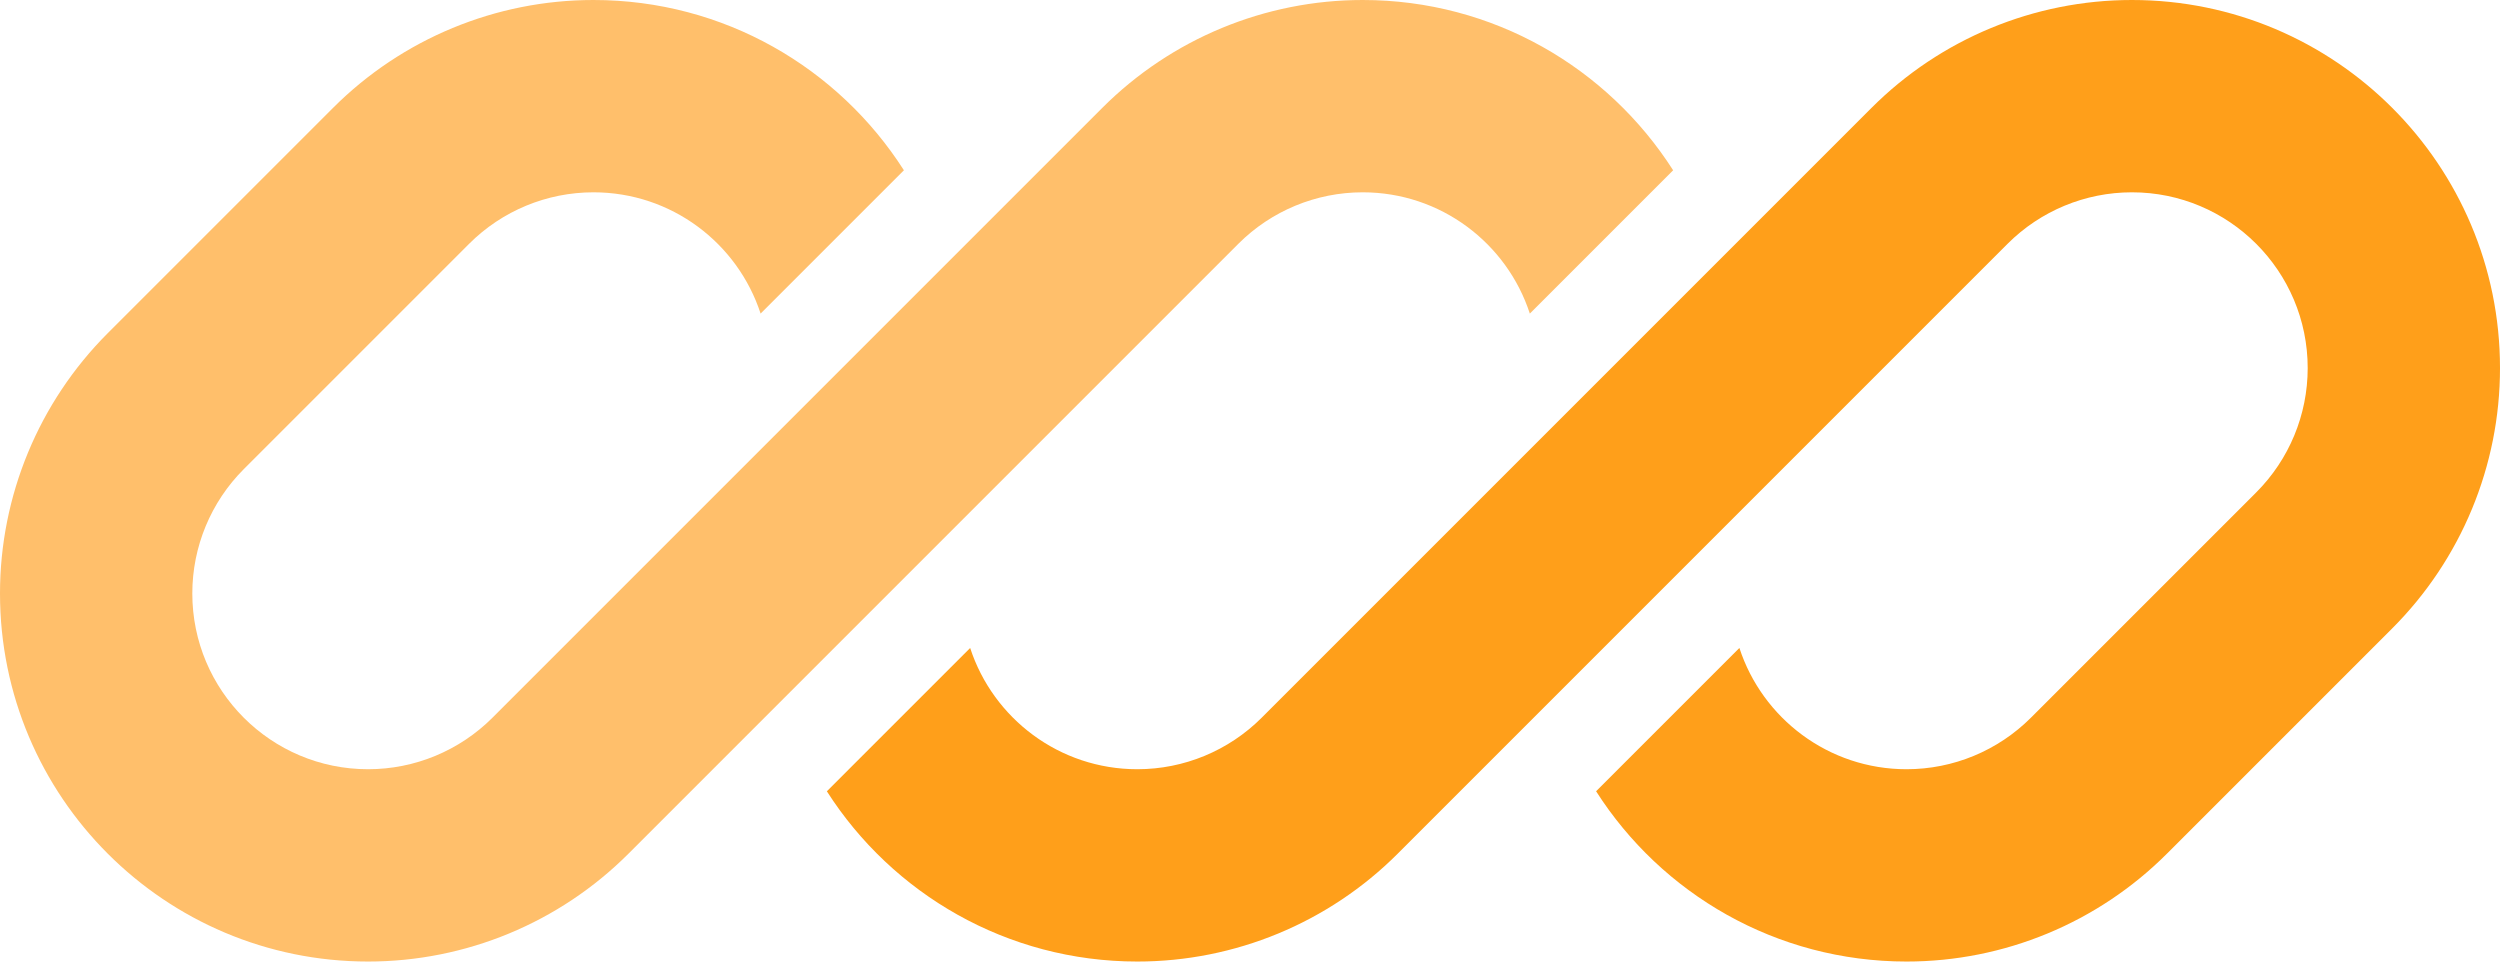
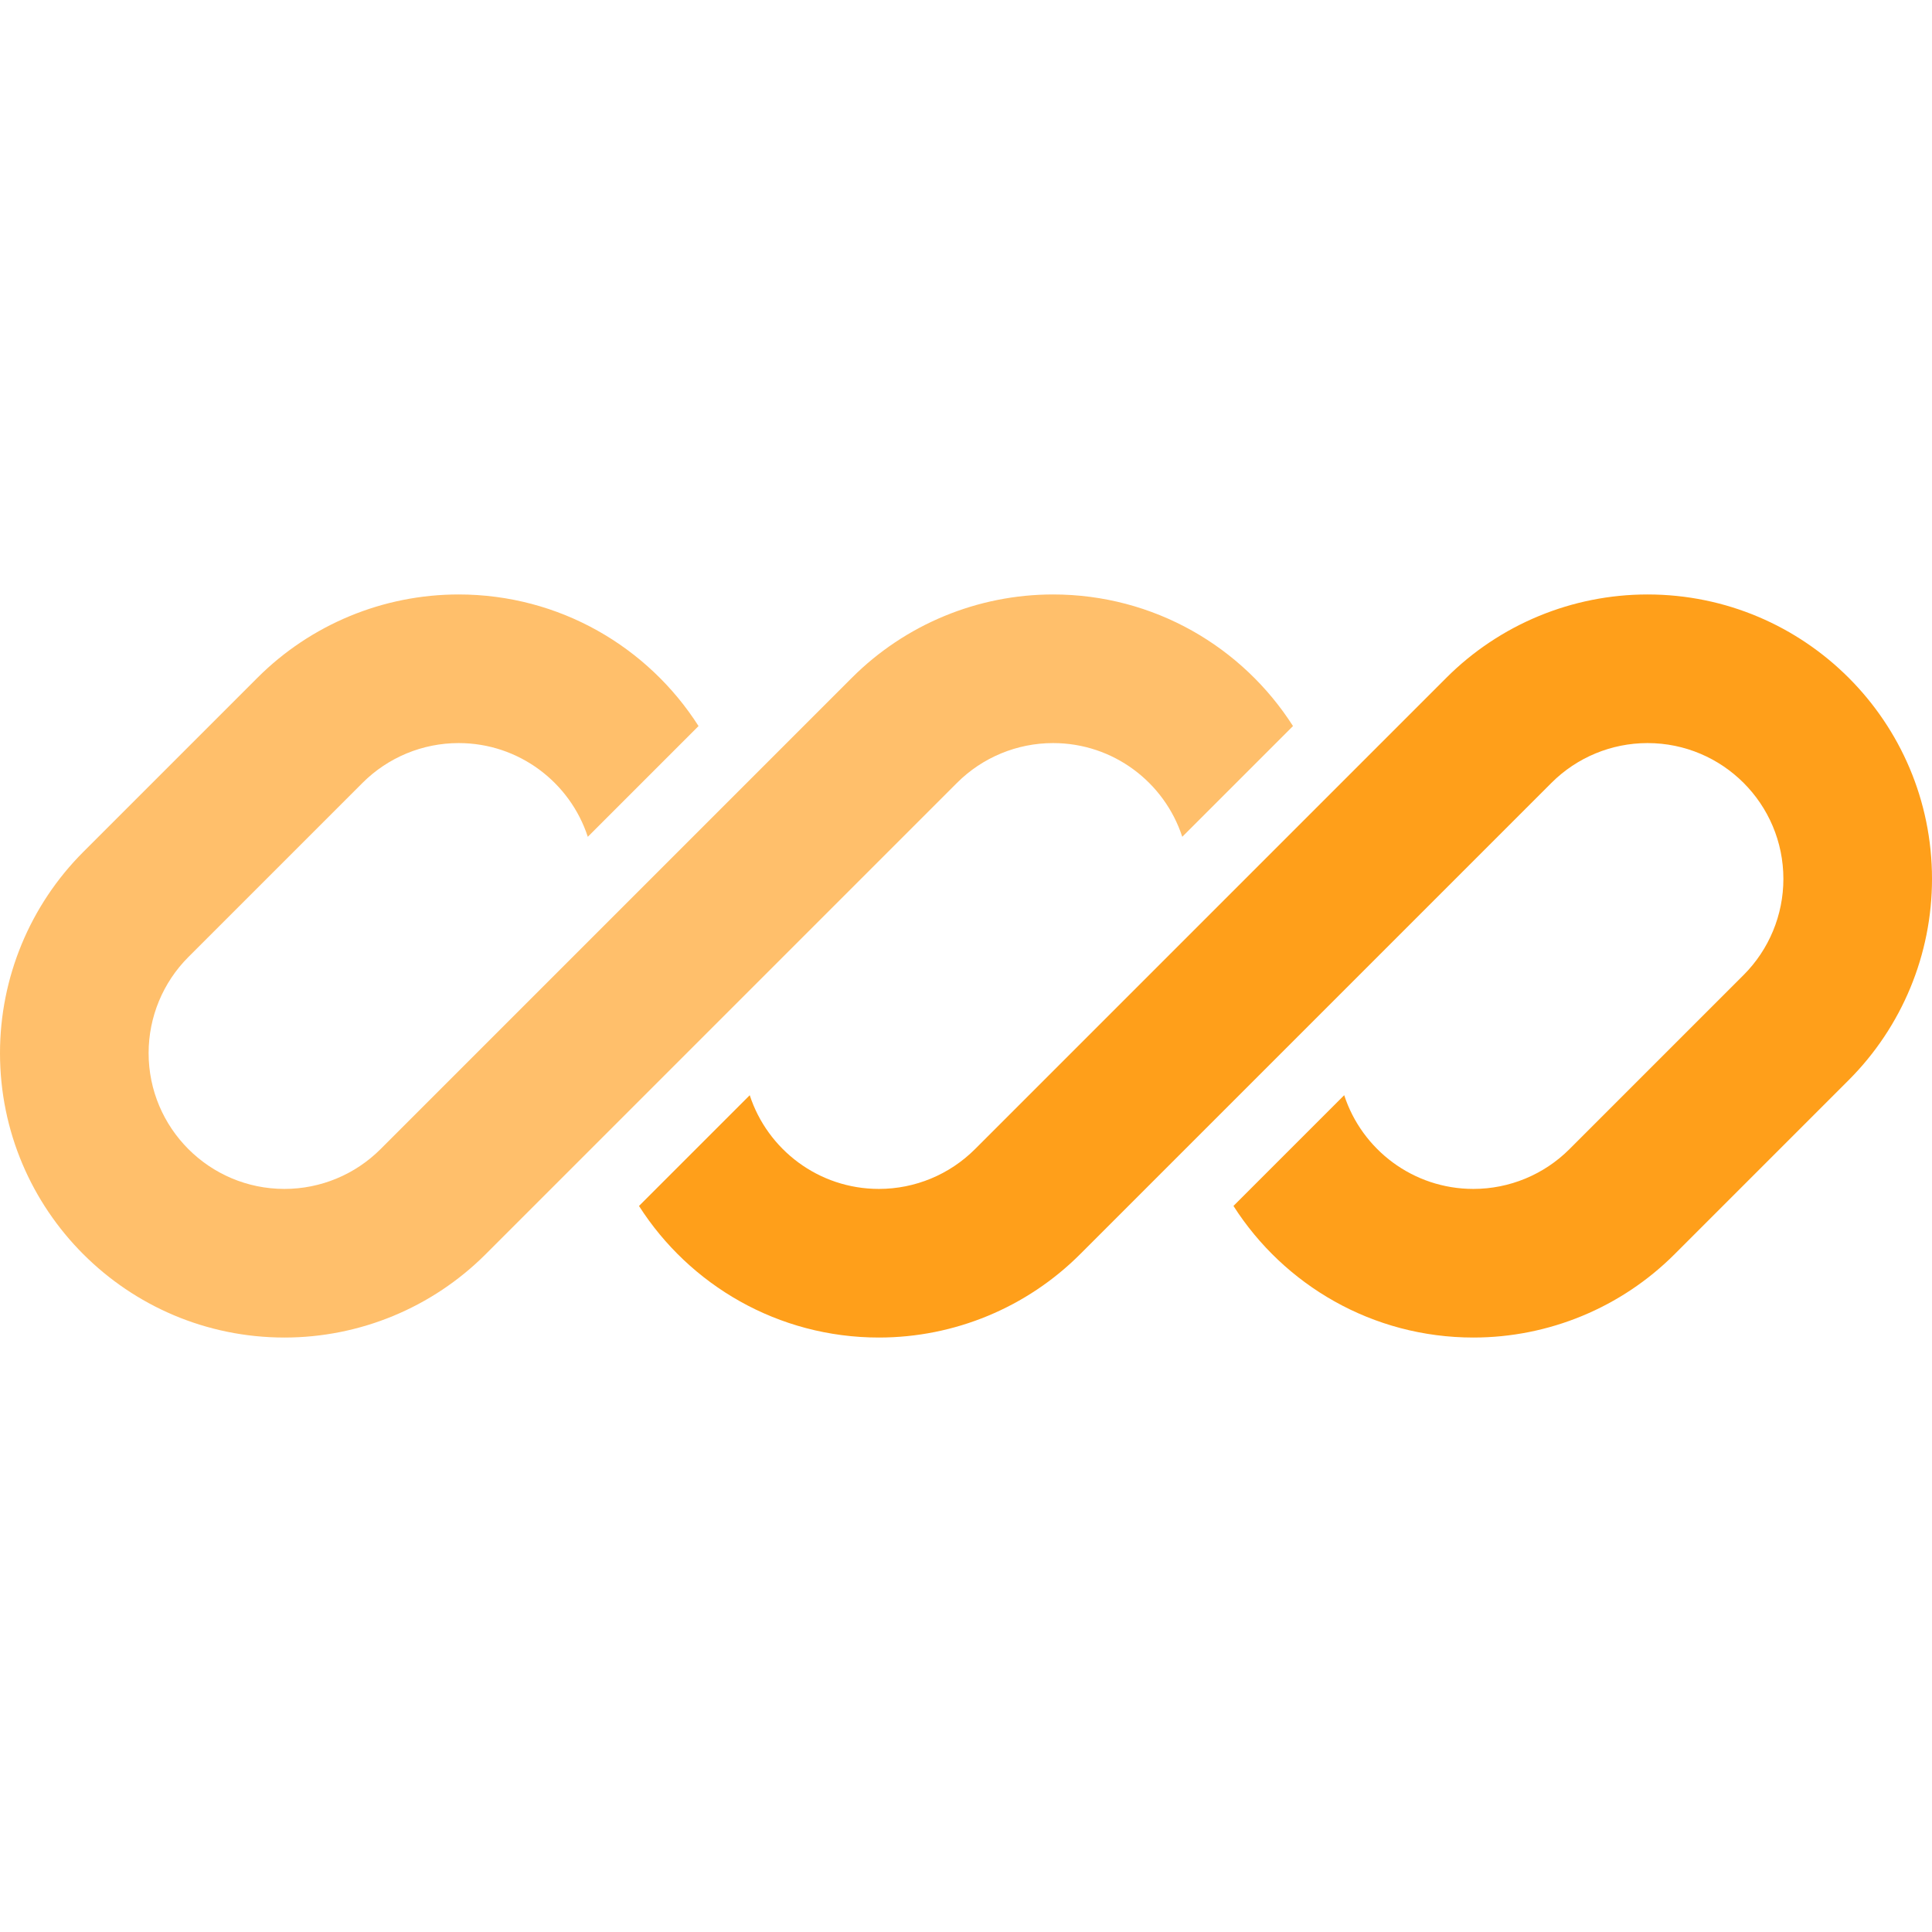
- <svg xmlns="http://www.w3.org/2000/svg" id="logo-70" width="78" height="30" viewBox="0 0 78 30" fill="none">
+ <svg xmlns="http://www.w3.org/2000/svg" id="logo-70" width="400" height="400" viewBox="0 0 78 30" fill="none">
  <path d="M18.515 0C15.469 0 12.547 1.21 10.393 3.364L3.364 10.393C1.21 12.547 0 15.469 0 18.515C0 24.858 5.142 30 11.485 30C14.531 30 17.453 28.79 19.607 26.636L24.469 21.774C24.469 21.774 24.469 21.774 24.469 21.774L38.636 7.607C39.665 6.578 41.06 6 42.515 6C44.95 6 47.015 7.587 47.731 9.784L52.202 5.313C50.163 2.118 46.586 0 42.515 0C39.469 0 36.547 1.21 34.393 3.364L15.364 22.393C14.335 23.422 12.94 24 11.485 24C8.456 24 6 21.544 6 18.515C6 17.06 6.578 15.665 7.607 14.636L14.636 7.607C15.665 6.578 17.06 6 18.515 6C20.95 6 23.015 7.587 23.731 9.784L28.202 5.313C26.163 2.118 22.586 0 18.515 0Z" class="ccustom" fill="hsl(34 100% 71%)" />
  <path d="M39.364 22.393C38.335 23.422 36.94 24 35.485 24C33.05 24 30.985 22.413 30.269 20.217L25.798 24.688C27.838 27.882 31.414 30 35.485 30C38.531 30 41.453 28.79 43.607 26.636L62.636 7.607C63.665 6.578 65.06 6 66.515 6C69.544 6 72 8.456 72 11.485C72 12.94 71.422 14.335 70.393 15.364L63.364 22.393C62.335 23.422 60.94 24 59.485 24C57.05 24 54.985 22.413 54.269 20.216L49.798 24.687C51.838 27.882 55.414 30 59.485 30C62.531 30 65.453 28.79 67.607 26.636L74.636 19.607C76.79 17.453 78 14.531 78 11.485C78 5.142 72.858 0 66.515 0C63.469 0 60.547 1.21 58.393 3.364L39.364 22.393Z" class="ccustom" fill="hsl(35 100% 55%)" />
</svg>
